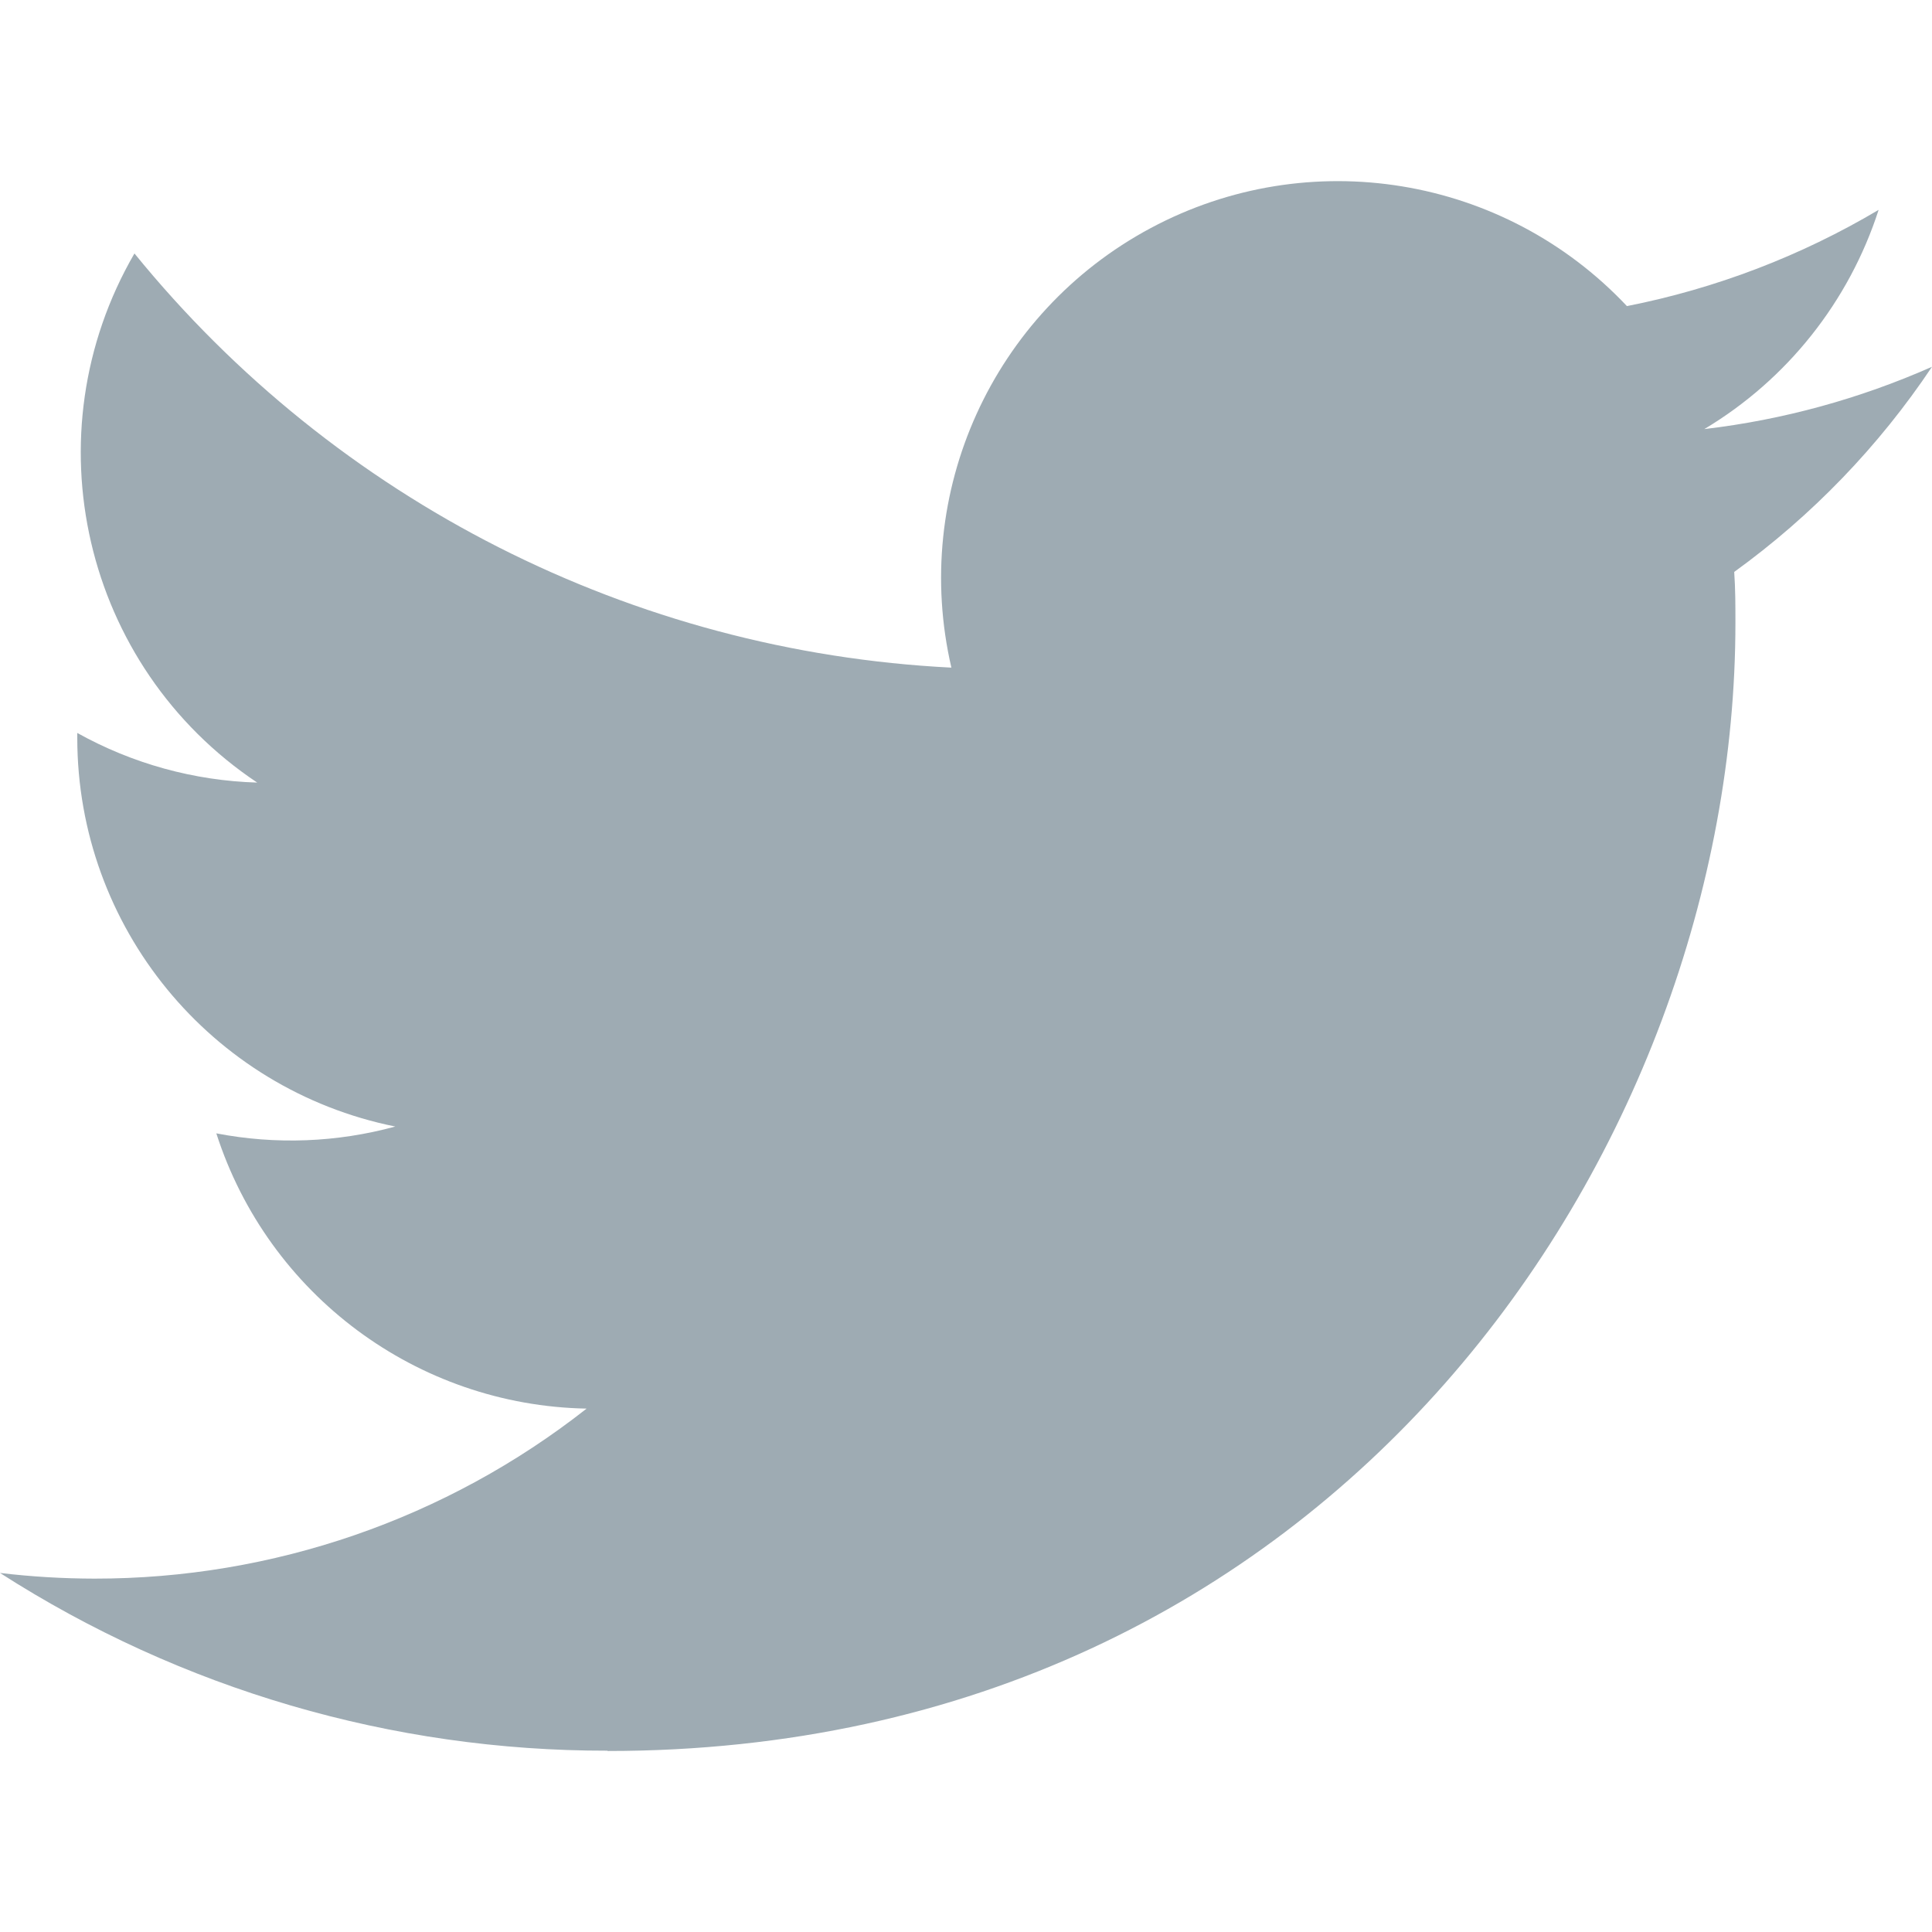
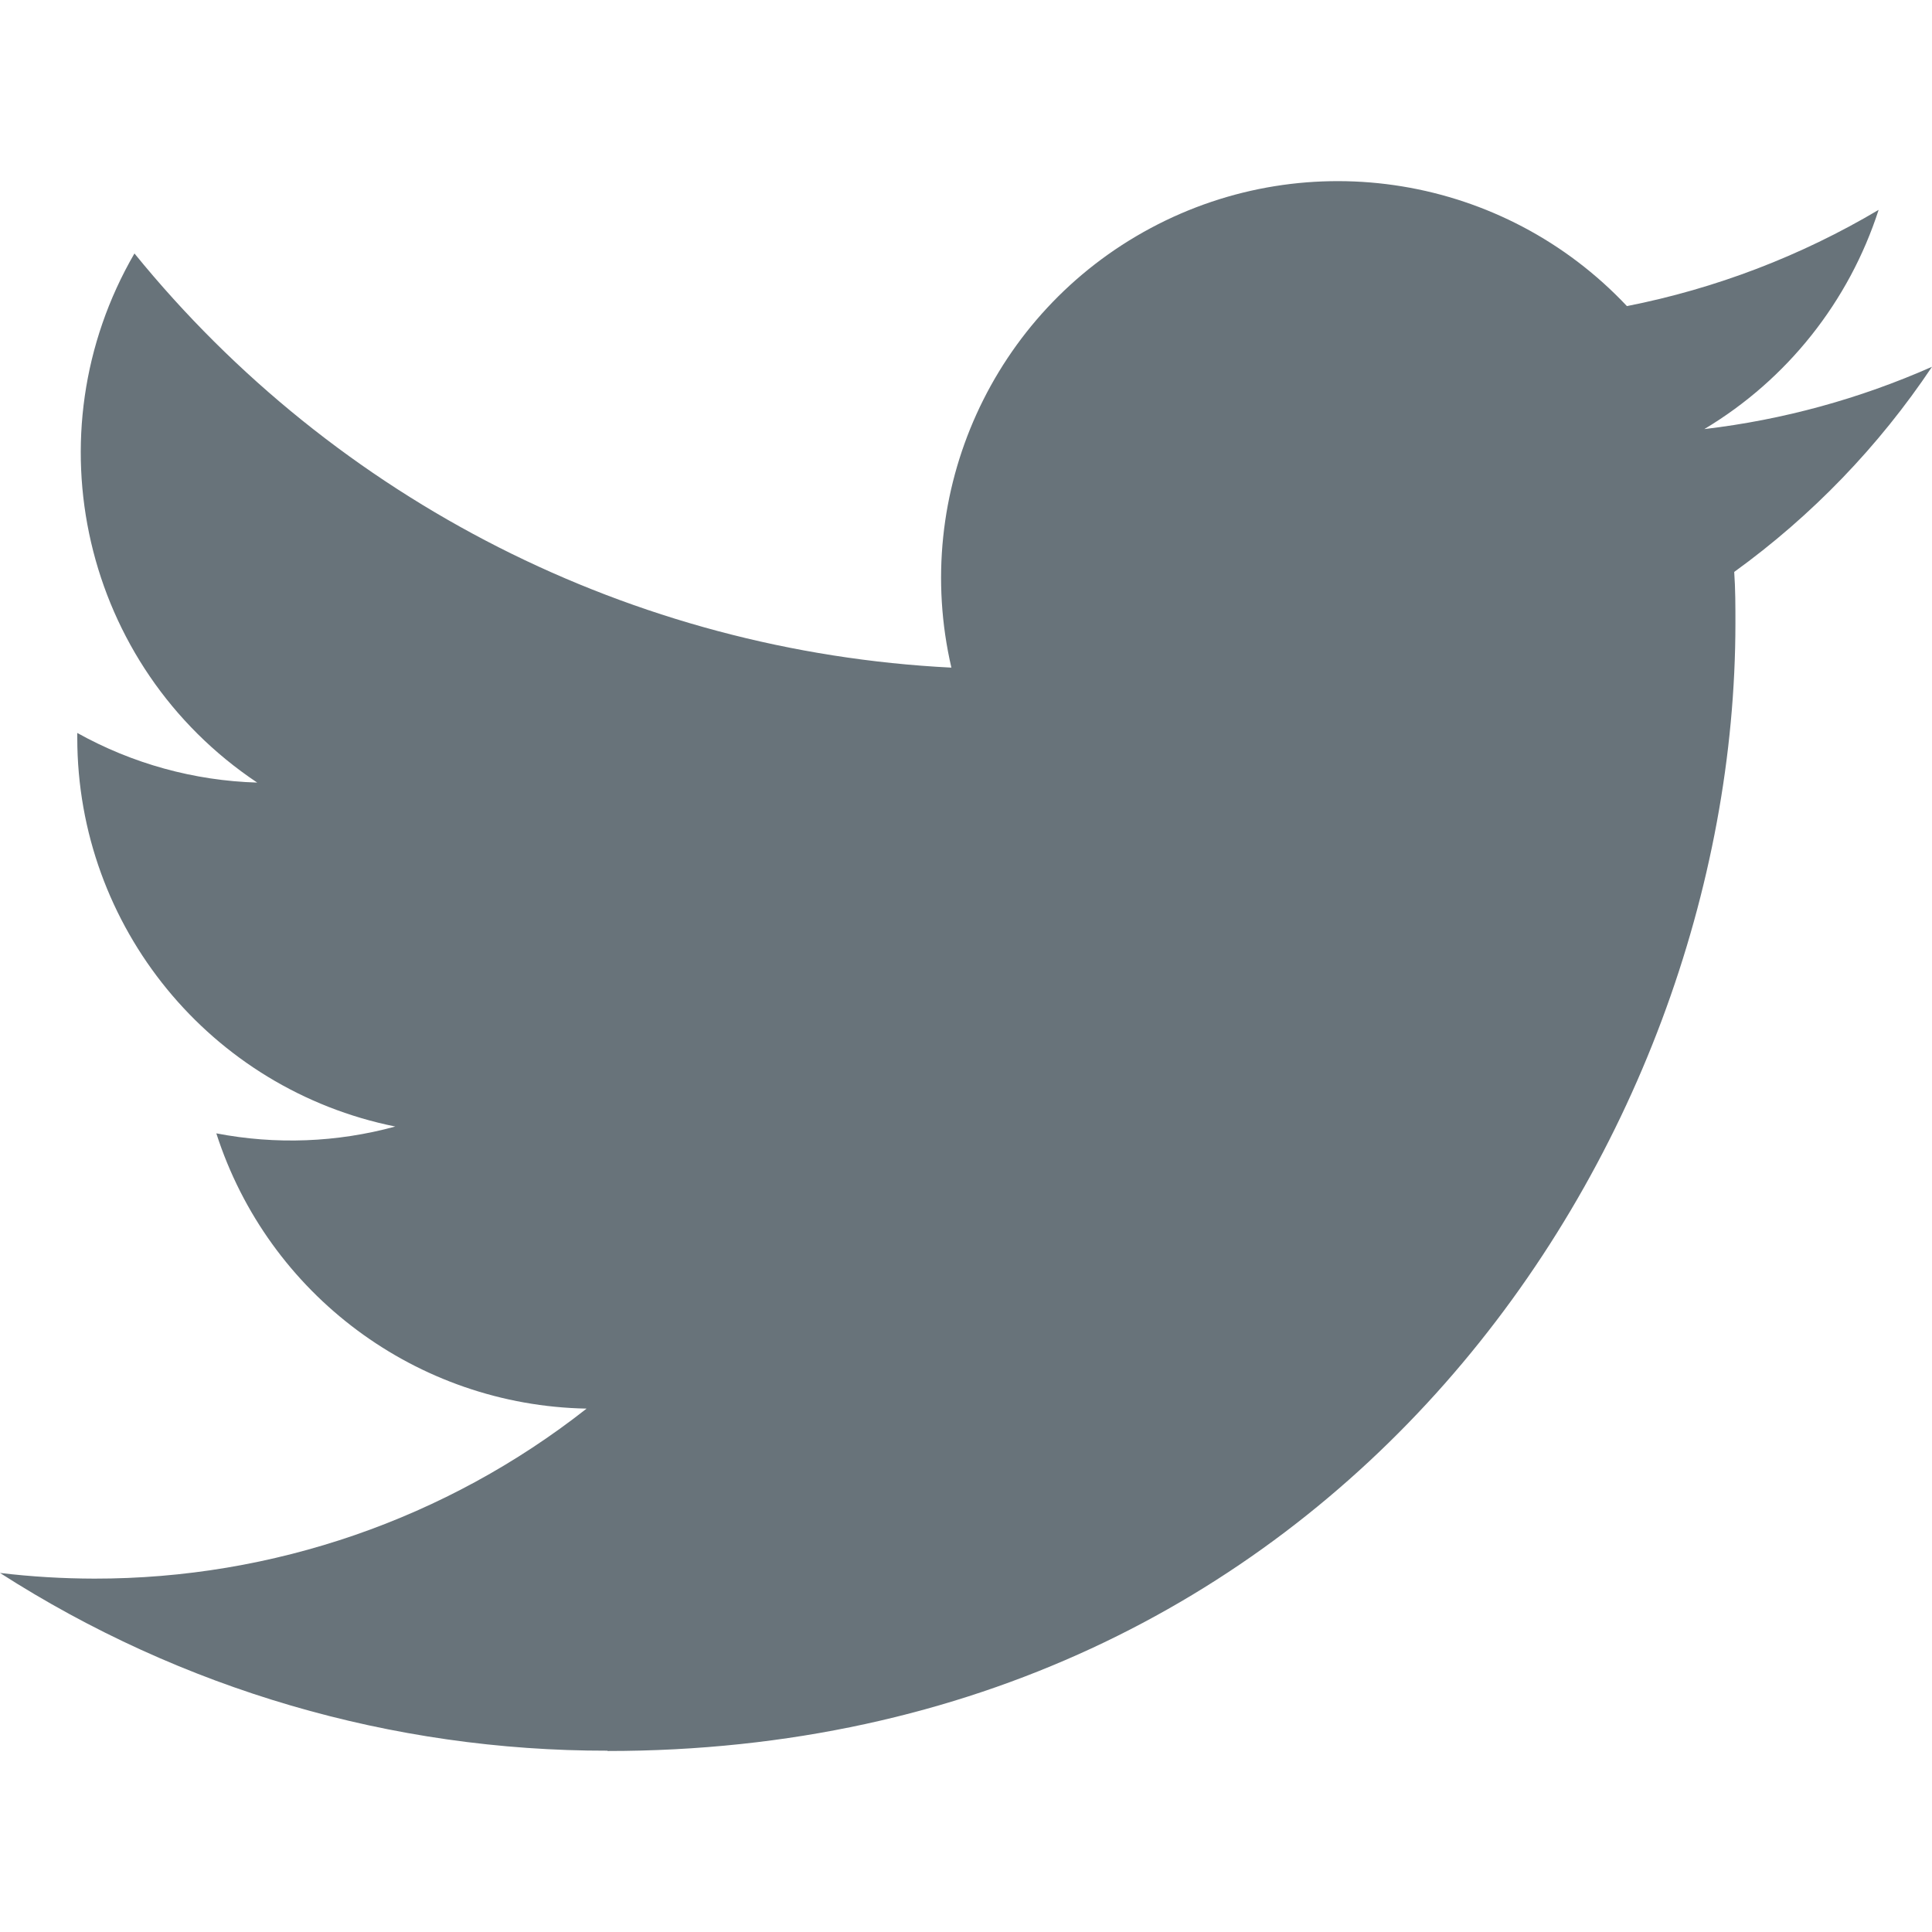
<svg xmlns="http://www.w3.org/2000/svg" width="32" height="32" viewBox="0 0 32 32">
-   <path fill="#9EABB3" fill-rule="evenodd" d="M10.063,29.002 C22.139,29.002 28.744,18.997 28.744,10.322 C28.744,10.037 28.744,9.755 28.724,9.473 C30.009,8.544 31.119,7.393 32,6.075 C30.802,6.605 29.531,6.954 28.229,7.107 C29.6,6.287 30.625,4.996 31.116,3.476 C29.827,4.241 28.417,4.78 26.947,5.07 C24.911,2.906 21.678,2.376 19.059,3.778 C16.44,5.179 15.086,8.164 15.758,11.058 C10.479,10.793 5.561,8.3 2.227,4.198 C0.485,7.198 1.375,11.036 4.26,12.962 C3.215,12.931 2.193,12.649 1.28,12.14 L1.28,12.224 C1.281,15.349 3.484,18.041 6.547,18.659 C5.581,18.923 4.567,18.962 3.583,18.772 C4.443,21.447 6.908,23.279 9.716,23.331 C7.392,25.159 4.52,26.15 1.563,26.147 C1.041,26.146 0.519,26.115 0,26.053 C3.002,27.98 6.496,29.002 10.063,28.997" />
+   <path fill="#68737A" fill-rule="evenodd" d="M10.063,29.002 C22.139,29.002 28.744,18.997 28.744,10.322 C28.744,10.037 28.744,9.755 28.724,9.473 C30.009,8.544 31.119,7.393 32,6.075 C30.802,6.605 29.531,6.954 28.229,7.107 C29.6,6.287 30.625,4.996 31.116,3.476 C29.827,4.241 28.417,4.78 26.947,5.07 C24.911,2.906 21.678,2.376 19.059,3.778 C16.44,5.179 15.086,8.164 15.758,11.058 C10.479,10.793 5.561,8.3 2.227,4.198 C0.485,7.198 1.375,11.036 4.26,12.962 C3.215,12.931 2.193,12.649 1.28,12.14 L1.28,12.224 C1.281,15.349 3.484,18.041 6.547,18.659 C5.581,18.923 4.567,18.962 3.583,18.772 C4.443,21.447 6.908,23.279 9.716,23.331 C7.392,25.159 4.52,26.15 1.563,26.147 C1.041,26.146 0.519,26.115 0,26.053 C3.002,27.98 6.496,29.002 10.063,28.997" />
</svg>
